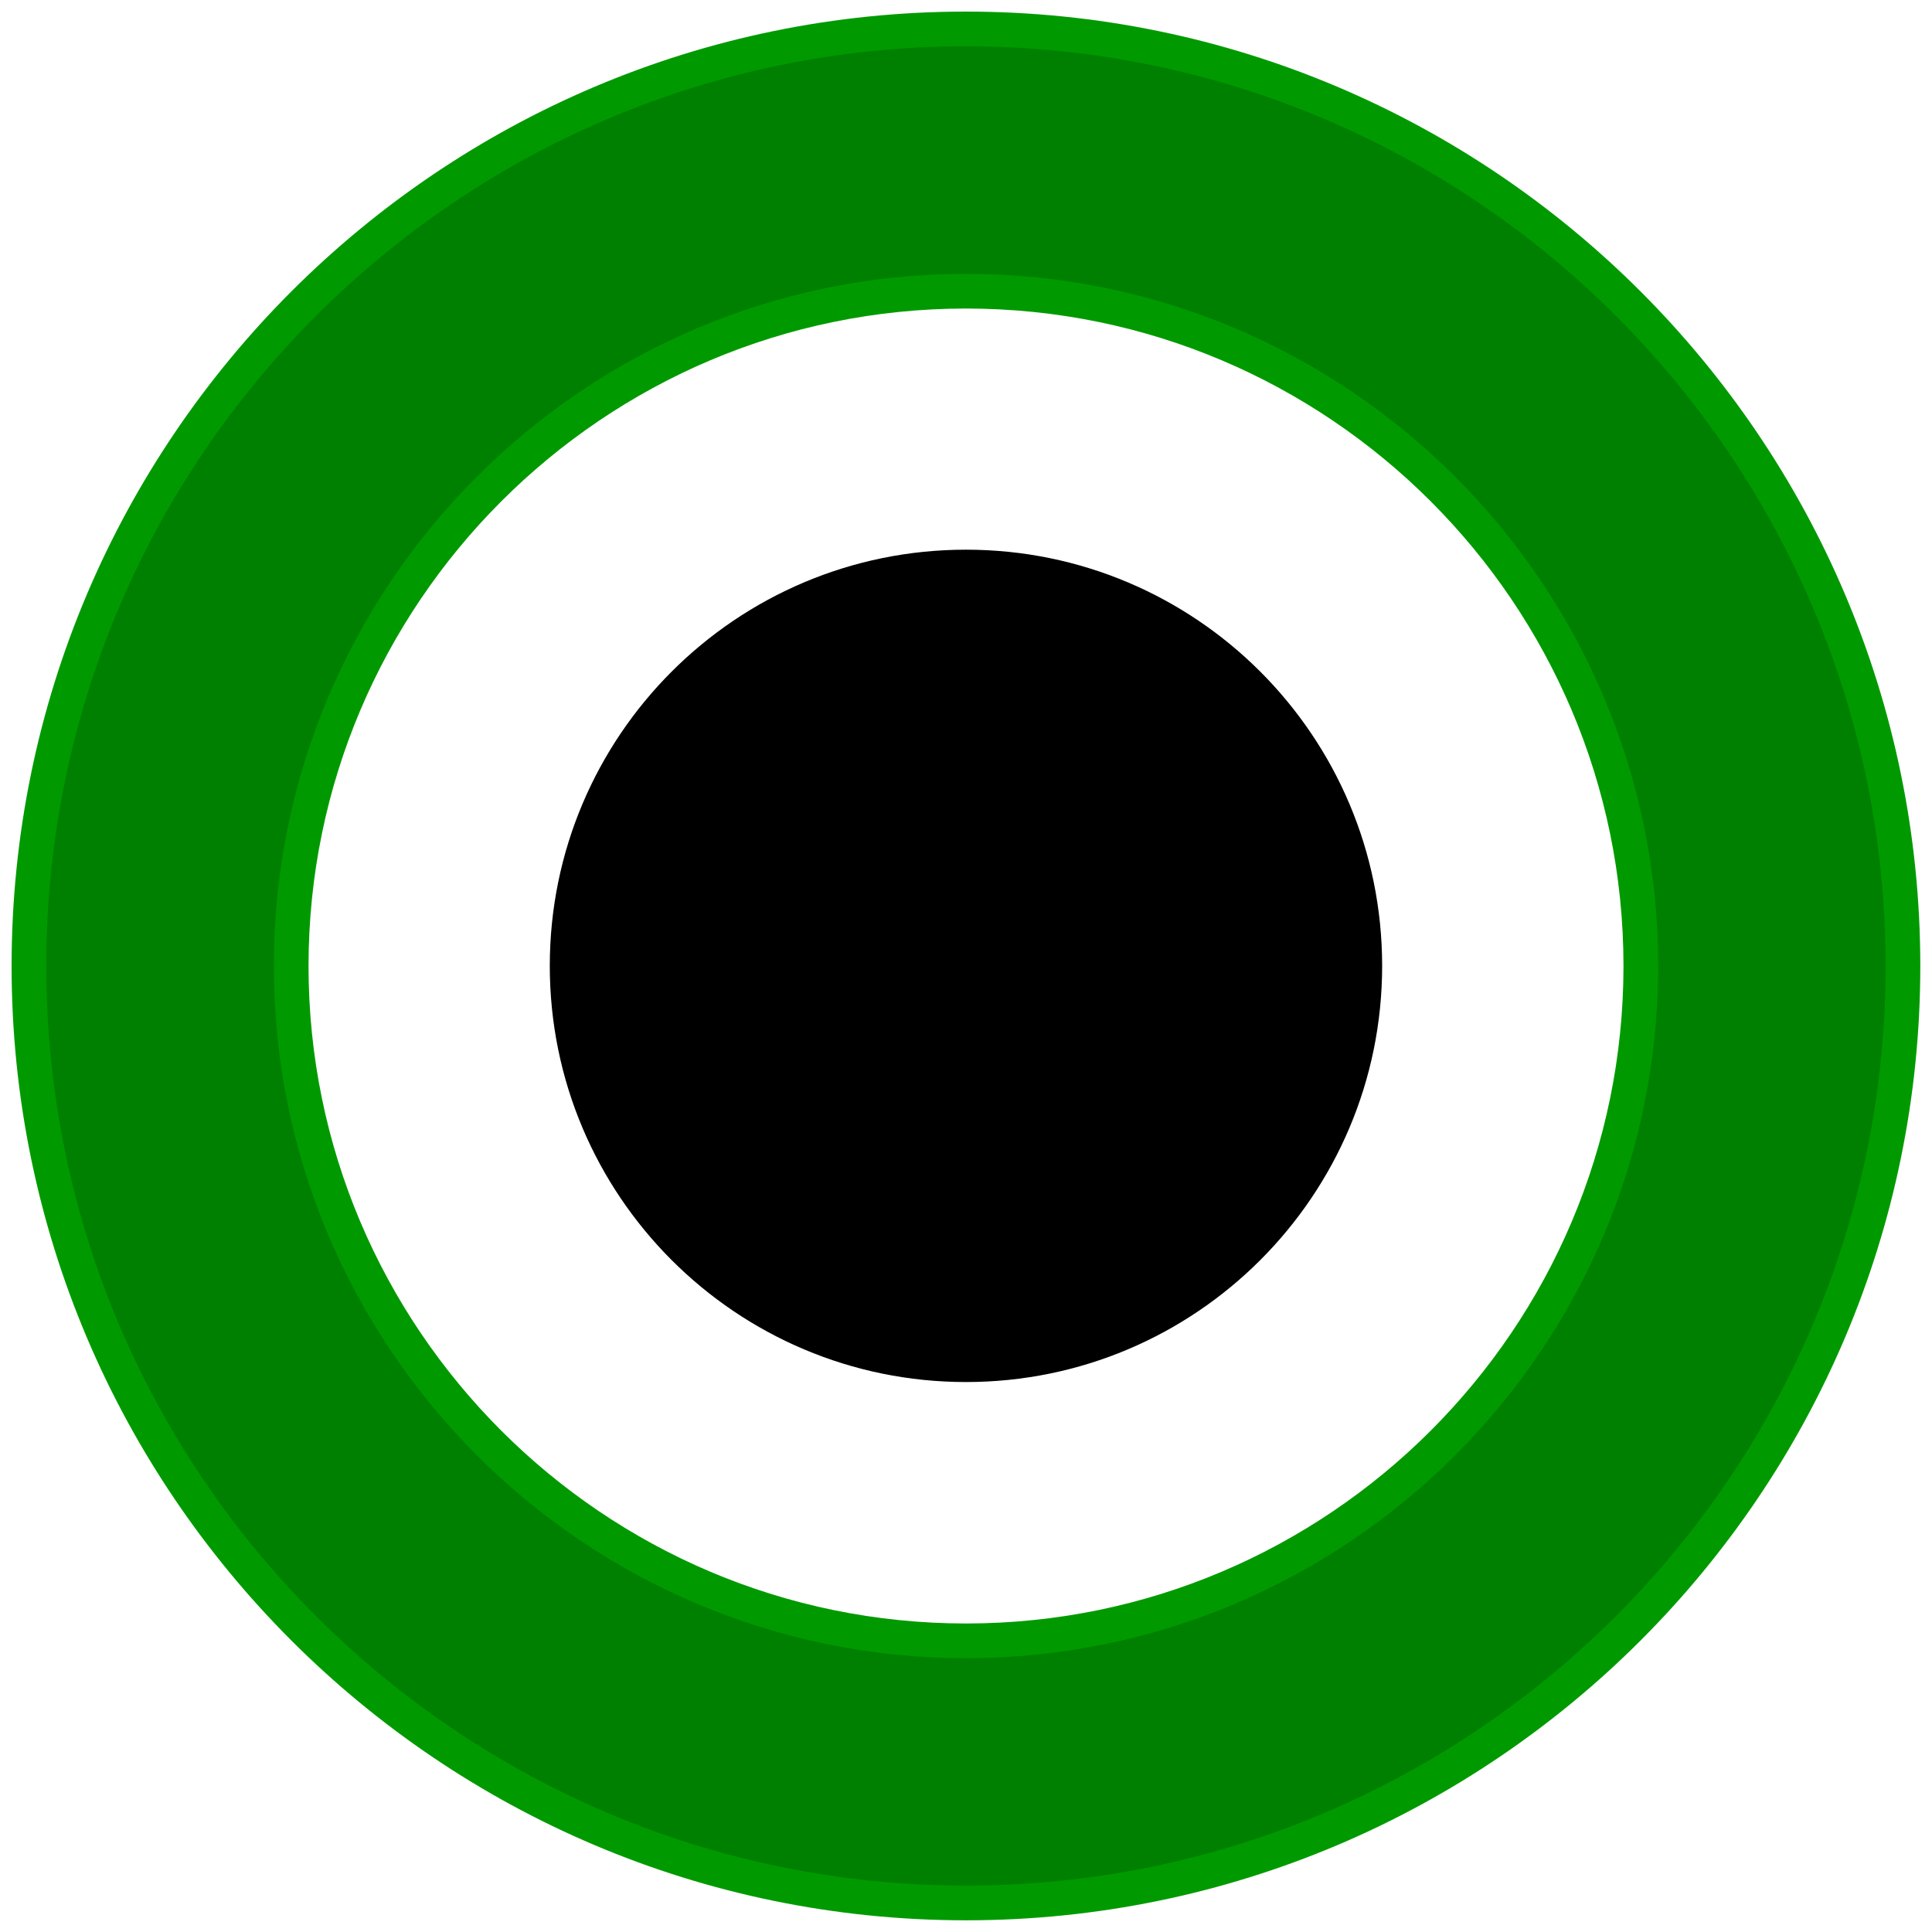
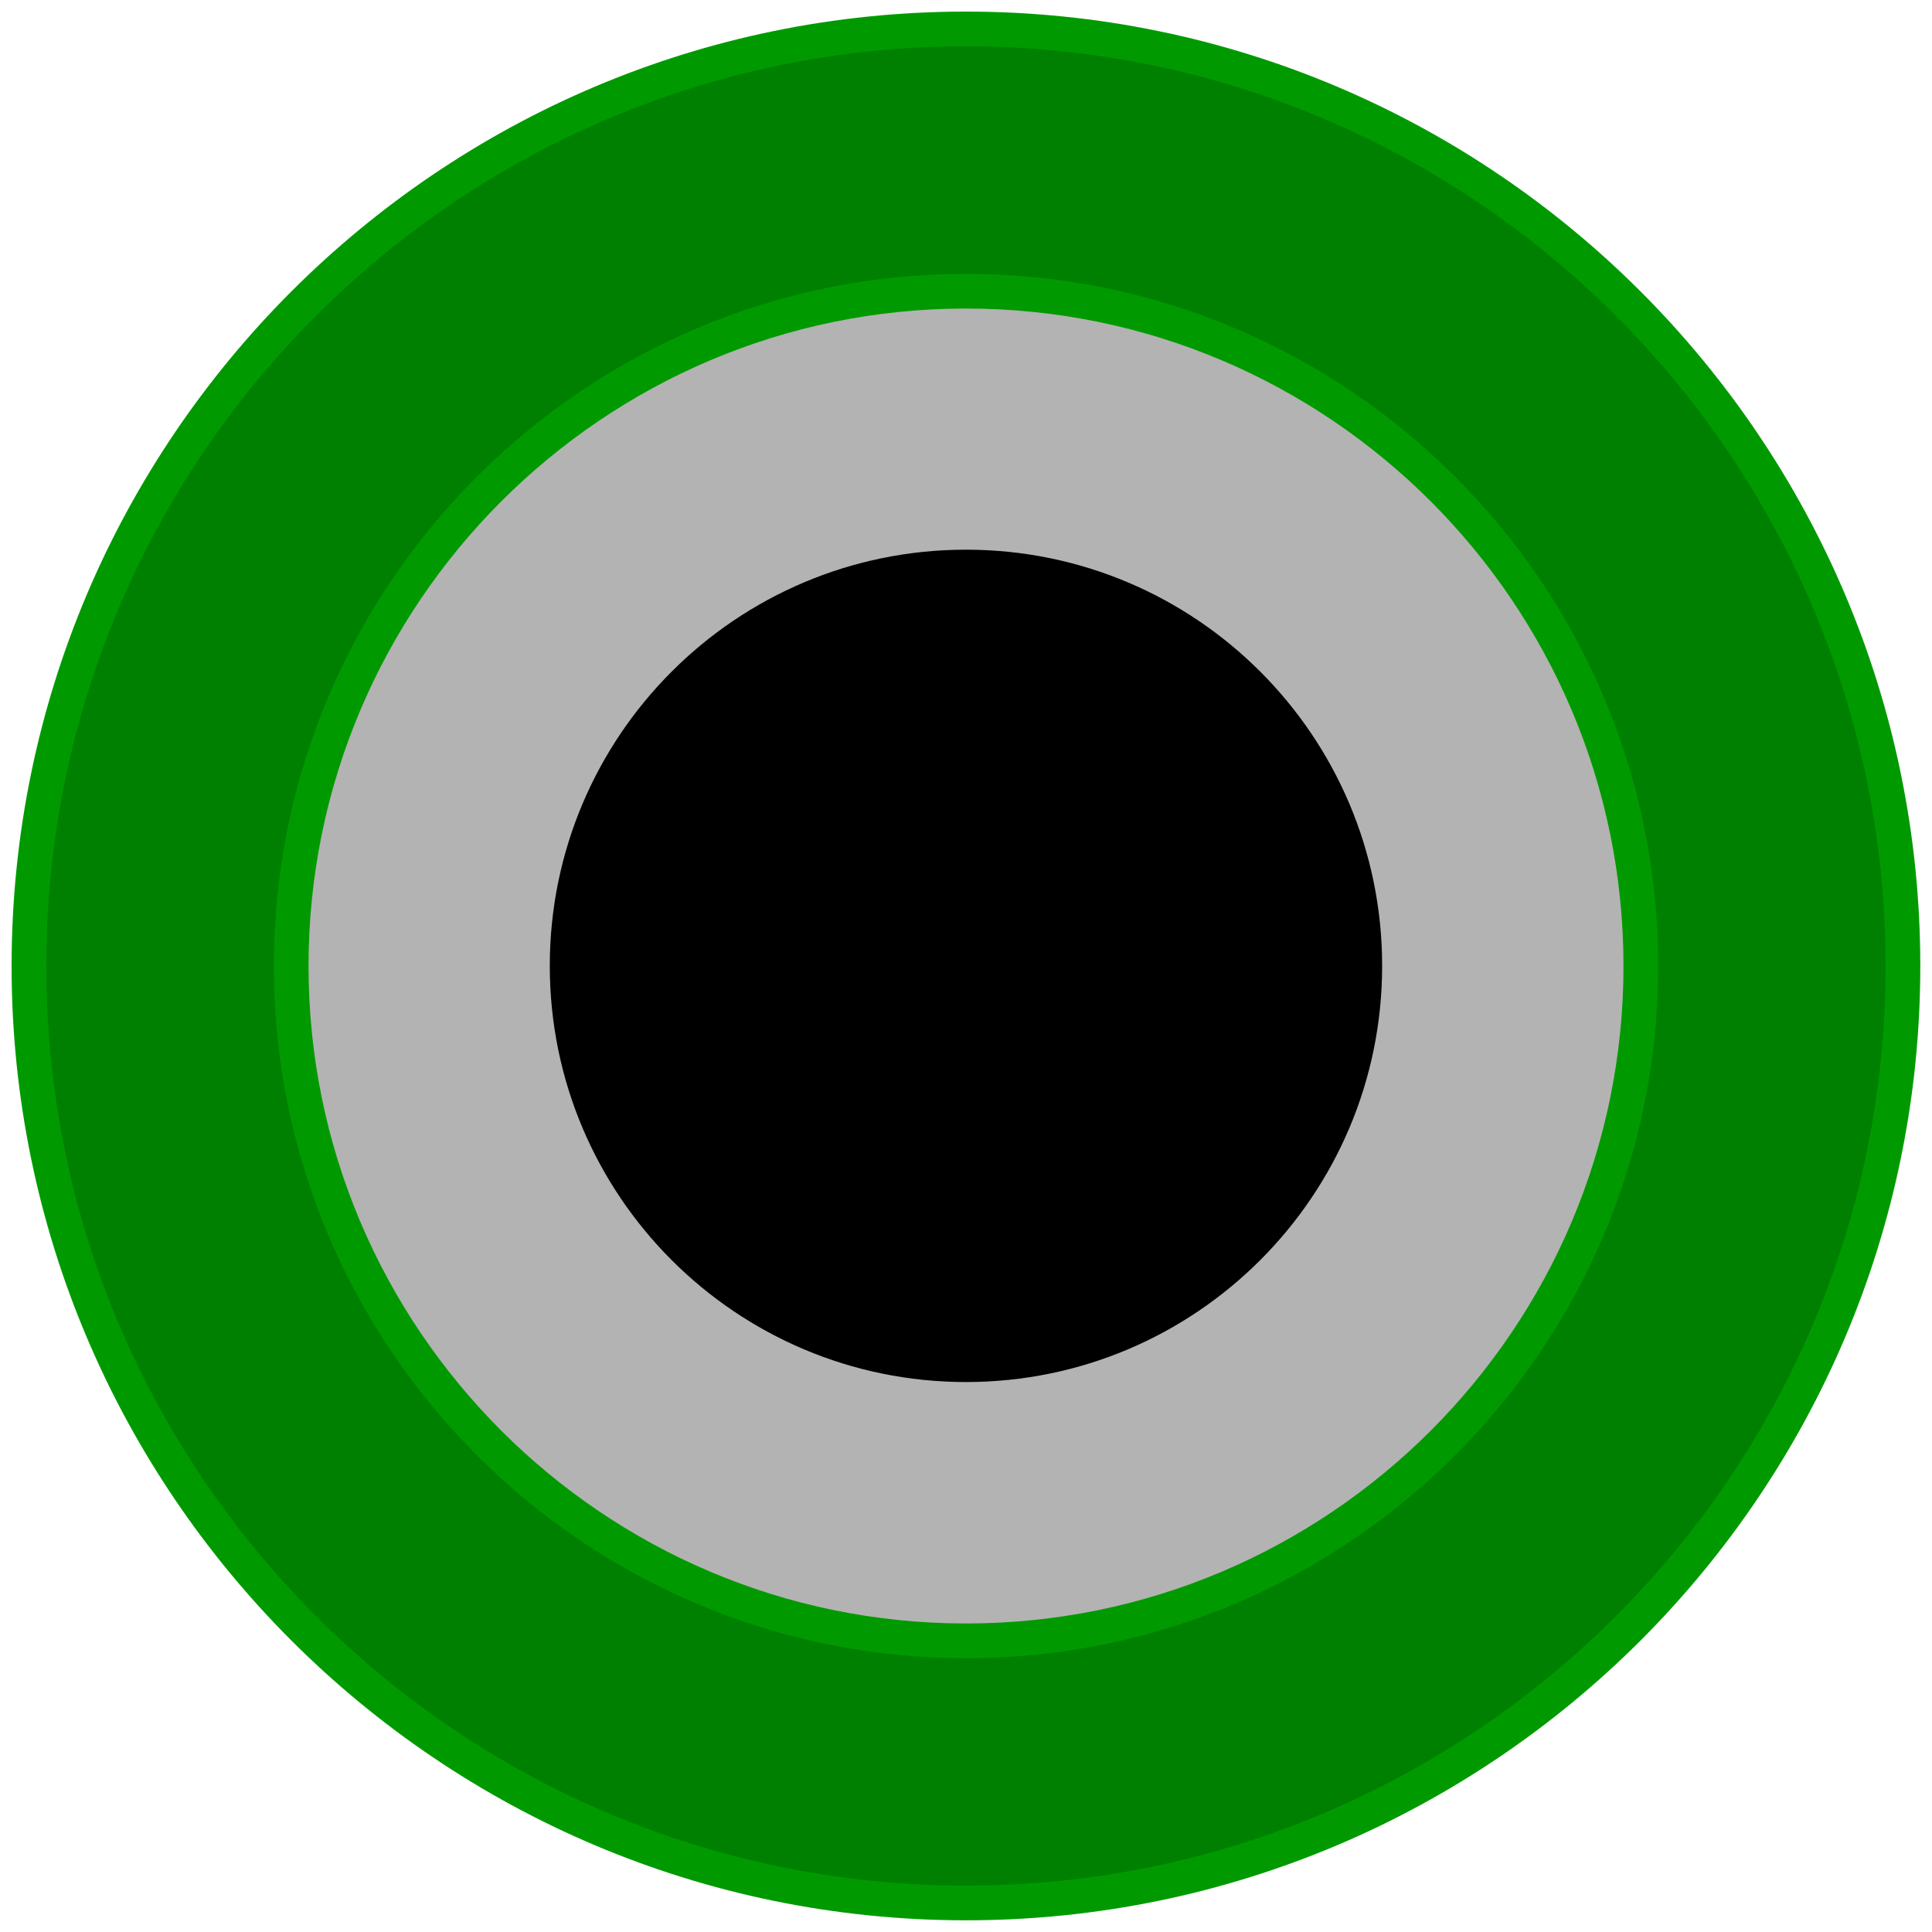
<svg xmlns="http://www.w3.org/2000/svg" width="8.356mm" height="8.356mm" viewBox="0 0 8.356 8.356" version="1.1" id="svg15246">
  <defs id="defs15240">
    <clipPath id="clip89">
      <rect y="0" x="0" width="18" height="19" id="rect4864" />
    </clipPath>
    <clipPath id="clip90">
      <path d="m 0.898,0.129 h 16.25 v 17.883 h -16.25 z m 0,0" id="path4861" />
    </clipPath>
    <mask id="mask44">
      <g style="filter:url(#alpha)" id="g4858" transform="matrix(0.2645833,0,0,0.2645833,89.35879,128.5777)">
        <rect x="0" y="0" width="3052.87" height="3351.5" style="fill:#000000;fill-opacity:0.15;stroke:none" id="rect4856" />
      </g>
    </mask>
    <filter id="alpha" filterUnits="objectBoundingBox" x="0" y="0" width="1" height="1">
      <feColorMatrix type="matrix" in="SourceGraphic" values="0 0 0 0 1 0 0 0 0 1 0 0 0 0 1 0 0 0 1 0" id="feColorMatrix4149" />
    </filter>
    <clipPath id="clipPath17821">
      <rect y="0" x="0" width="18" height="19" id="rect17819" />
    </clipPath>
    <clipPath id="clipPath17825">
      <path d="m 0.898,0.129 h 16.25 v 17.883 h -16.25 z m 0,0" id="path17823" />
    </clipPath>
    <clipPath id="clip87">
      <rect y="0" x="0" width="24" height="26" id="rect4848" />
    </clipPath>
    <clipPath id="clip88">
      <path d="m 0.684,0.922 h 22.68 v 24.938 H 0.684 Z m 0,0" id="path4845" />
    </clipPath>
    <mask id="mask43">
      <g style="filter:url(#alpha)" id="g4842" transform="matrix(0.2645833,0,0,0.2645833,89.35879,128.5777)">
        <rect x="0" y="0" width="3052.87" height="3351.5" style="fill:#000000;fill-opacity:0.15;stroke:none" id="rect4840" />
      </g>
    </mask>
    <filter id="filter17836" filterUnits="objectBoundingBox" x="0" y="0" width="1" height="1">
      <feColorMatrix type="matrix" in="SourceGraphic" values="0 0 0 0 1 0 0 0 0 1 0 0 0 0 1 0 0 0 1 0" id="feColorMatrix17834" />
    </filter>
    <clipPath id="clipPath17840">
      <rect y="0" x="0" width="24" height="26" id="rect17838" />
    </clipPath>
    <clipPath id="clipPath17844">
      <path d="m 0.684,0.922 h 22.68 v 24.938 H 0.684 Z m 0,0" id="path17842" />
    </clipPath>
  </defs>
  <g id="layer1" transform="translate(-88.61115,-119.1986)">
+     <ellipse style="fill:#b3b3b3;fill-opacity:1;stroke:none;stroke-width:0.265" id="path847" cx="92.789" cy="123.376" rx="2.923" ry="2.897" />
    <path style="fill:#008000;fill-opacity:1;fill-rule:nonzero;stroke:#009a00;stroke-width:0.567;stroke-miterlimit:4;stroke-dasharray:none;stroke-opacity:1" d="M 15.791 0.473 C 7.343 0.473 0.473 7.343 0.473 15.791 C 0.473 24.239 7.343 31.107 15.791 31.107 C 24.239 31.107 31.107 24.239 31.107 15.791 C 31.107 7.343 24.239 0.473 15.791 0.473 z M 15.791 4.76 C 21.874 4.76 26.822 9.708 26.822 15.791 C 26.822 21.874 21.874 26.822 15.791 26.822 C 9.708 26.822 4.76 21.874 4.76 15.791 C 4.76 9.708 9.708 4.76 15.791 4.76 z " transform="matrix(0.2645833,0,0,0.2645833,88.61115,119.1986)" id="path7255" />
    <path id="path7265" d="m 94.589,123.376 c 0,0.994 -0.806,1.8 -1.8,1.8 -0.994,0 -1.8,-0.806 -1.8,-1.8 0,-0.994 0.806,-1.8 1.8,-1.8 0.994,0 1.8,0.806 1.8,1.8" style="fill:#000000;fill-opacity:1;fill-rule:nonzero;stroke:none;stroke-width:0.353" />
  </g>
</svg>
